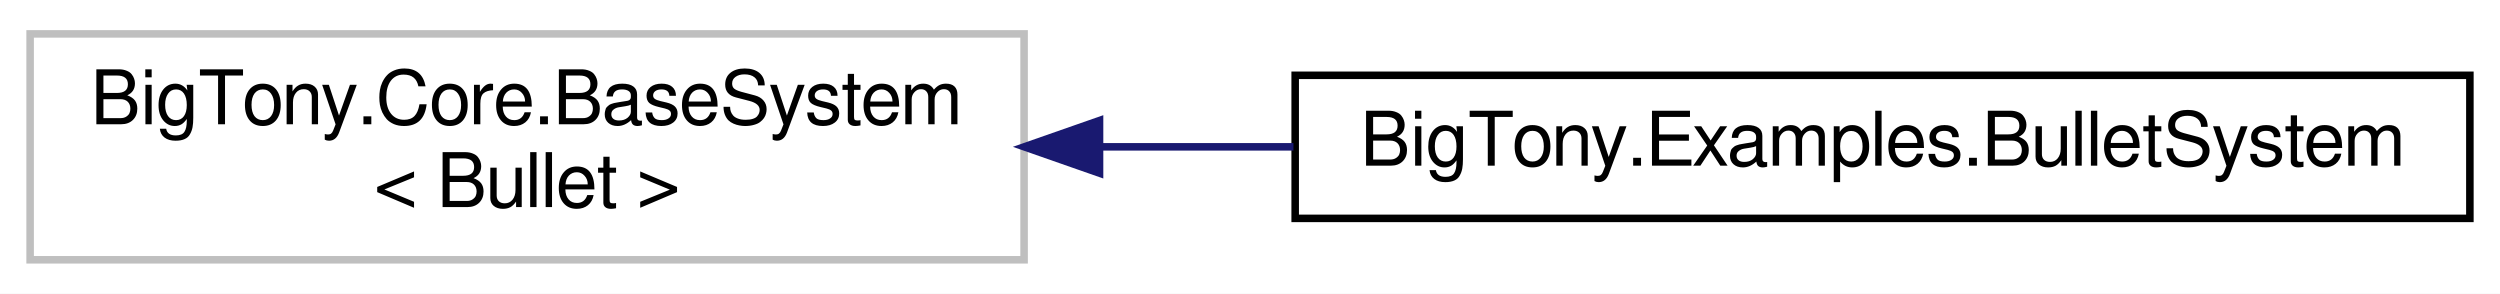
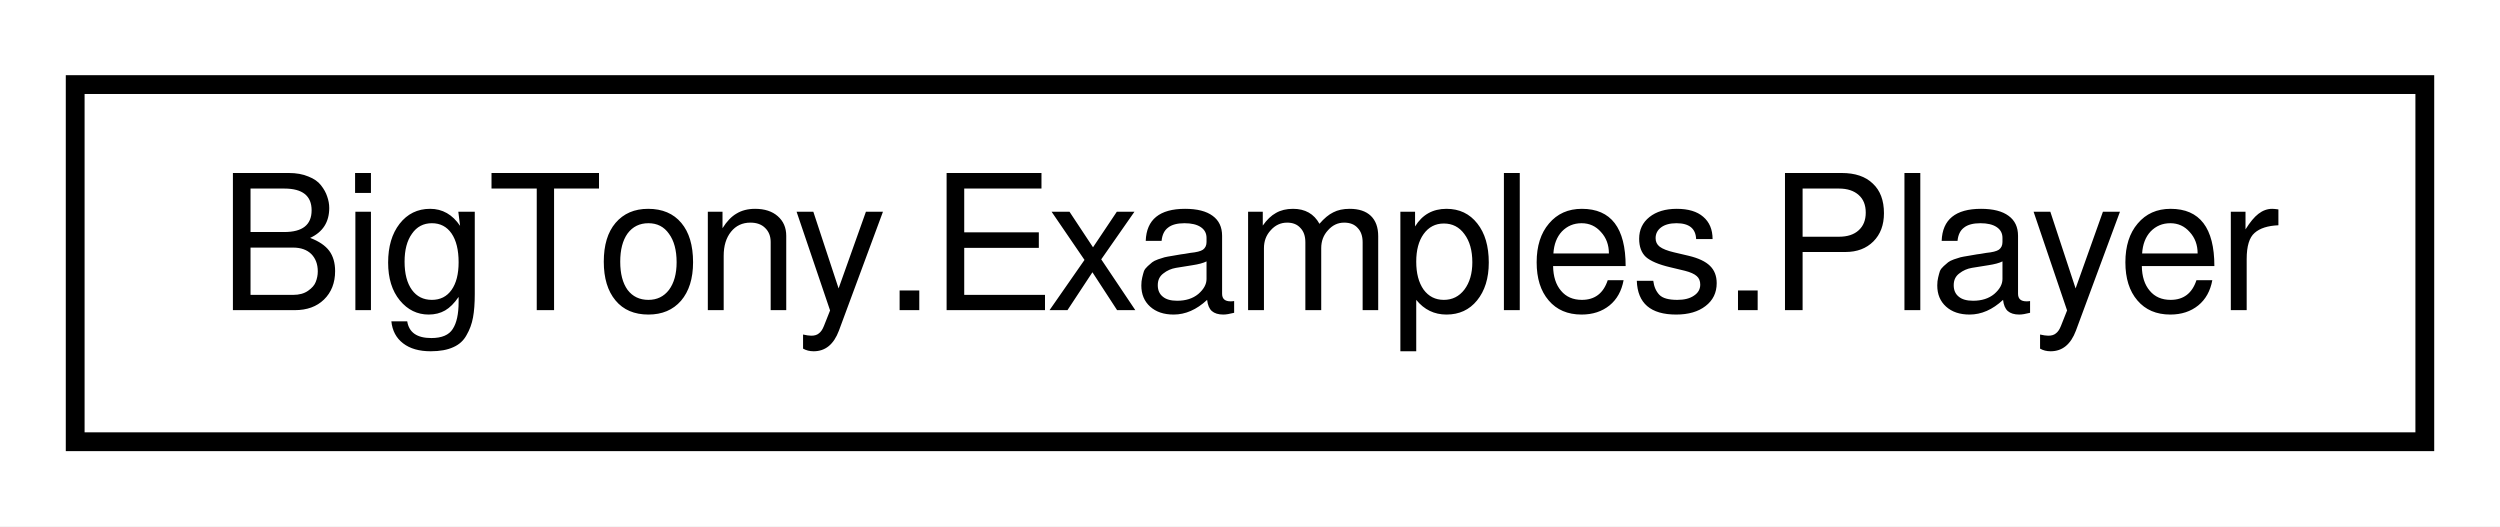
- <svg xmlns="http://www.w3.org/2000/svg" xmlns:xlink="http://www.w3.org/1999/xlink" width="332pt" height="39pt" viewBox="0.00 0.00 332.00 39.00">
-   <g id="graph0" class="graph" transform="scale(1 1) rotate(0) translate(4 35)">
-     <polygon fill="white" stroke="transparent" points="-4,4 -4,-35 328,-35 328,4 -4,4" />
+ <svg xmlns="http://www.w3.org/2000/svg" xmlns:xlink="http://www.w3.org/1999/xlink" width="133pt" height="28pt" viewBox="0.00 0.00 133.00 28.00">
+   <g id="graph0" class="graph" transform="scale(1 1) rotate(0) translate(4 24)">
+     <polygon fill="white" stroke="transparent" points="-4,4 -4,-24 129,-24 129,4 -4,4" />
    <g id="node1" class="node">
      <g id="a_node1">
-         <a xlink:title=" ">
-           <polygon fill="white" stroke="#bfbfbf" points="0,-0.5 0,-30.5 132,-30.5 132,-0.5 0,-0.5" />
-           <text text-anchor="start" x="8" y="-18.5" font-family="FreeSans" font-size="10.00">BigTony.Core.BaseSystem</text>
-           <text text-anchor="middle" x="66" y="-7.5" font-family="FreeSans" font-size="10.00">&lt; Bullet &gt;</text>
+         <a xlink:href="namespaceBigTony_1_1Examples.html#structBigTony_1_1Examples_1_1Player" target="_top" xlink:title=" ">
+           <polygon fill="white" stroke="black" points="0,-0.5 0,-19.5 125,-19.5 125,-0.5 0,-0.5" />
+           <text text-anchor="middle" x="62.5" y="-7.5" font-family="FreeSans" font-size="10.00">BigTony.Examples.Player</text>
        </a>
      </g>
    </g>
-     <g id="node2" class="node">
-       <g id="a_node2">
-         <a xlink:href="classBigTony_1_1Examples_1_1BulletSystem.html" target="_top" xlink:title=" ">
-           <polygon fill="white" stroke="black" points="168,-6 168,-25 324,-25 324,-6 168,-6" />
-           <text text-anchor="middle" x="246" y="-13" font-family="FreeSans" font-size="10.00">BigTony.Examples.BulletSystem</text>
-         </a>
-       </g>
-     </g>
-     <g id="edge1" class="edge">
-       <path fill="none" stroke="midnightblue" d="M142.22,-15.5C150.67,-15.5 159.29,-15.5 167.77,-15.5" />
-       <polygon fill="midnightblue" stroke="midnightblue" points="142.02,-12 132.02,-15.5 142.02,-19 142.02,-12" />
-     </g>
  </g>
</svg>
